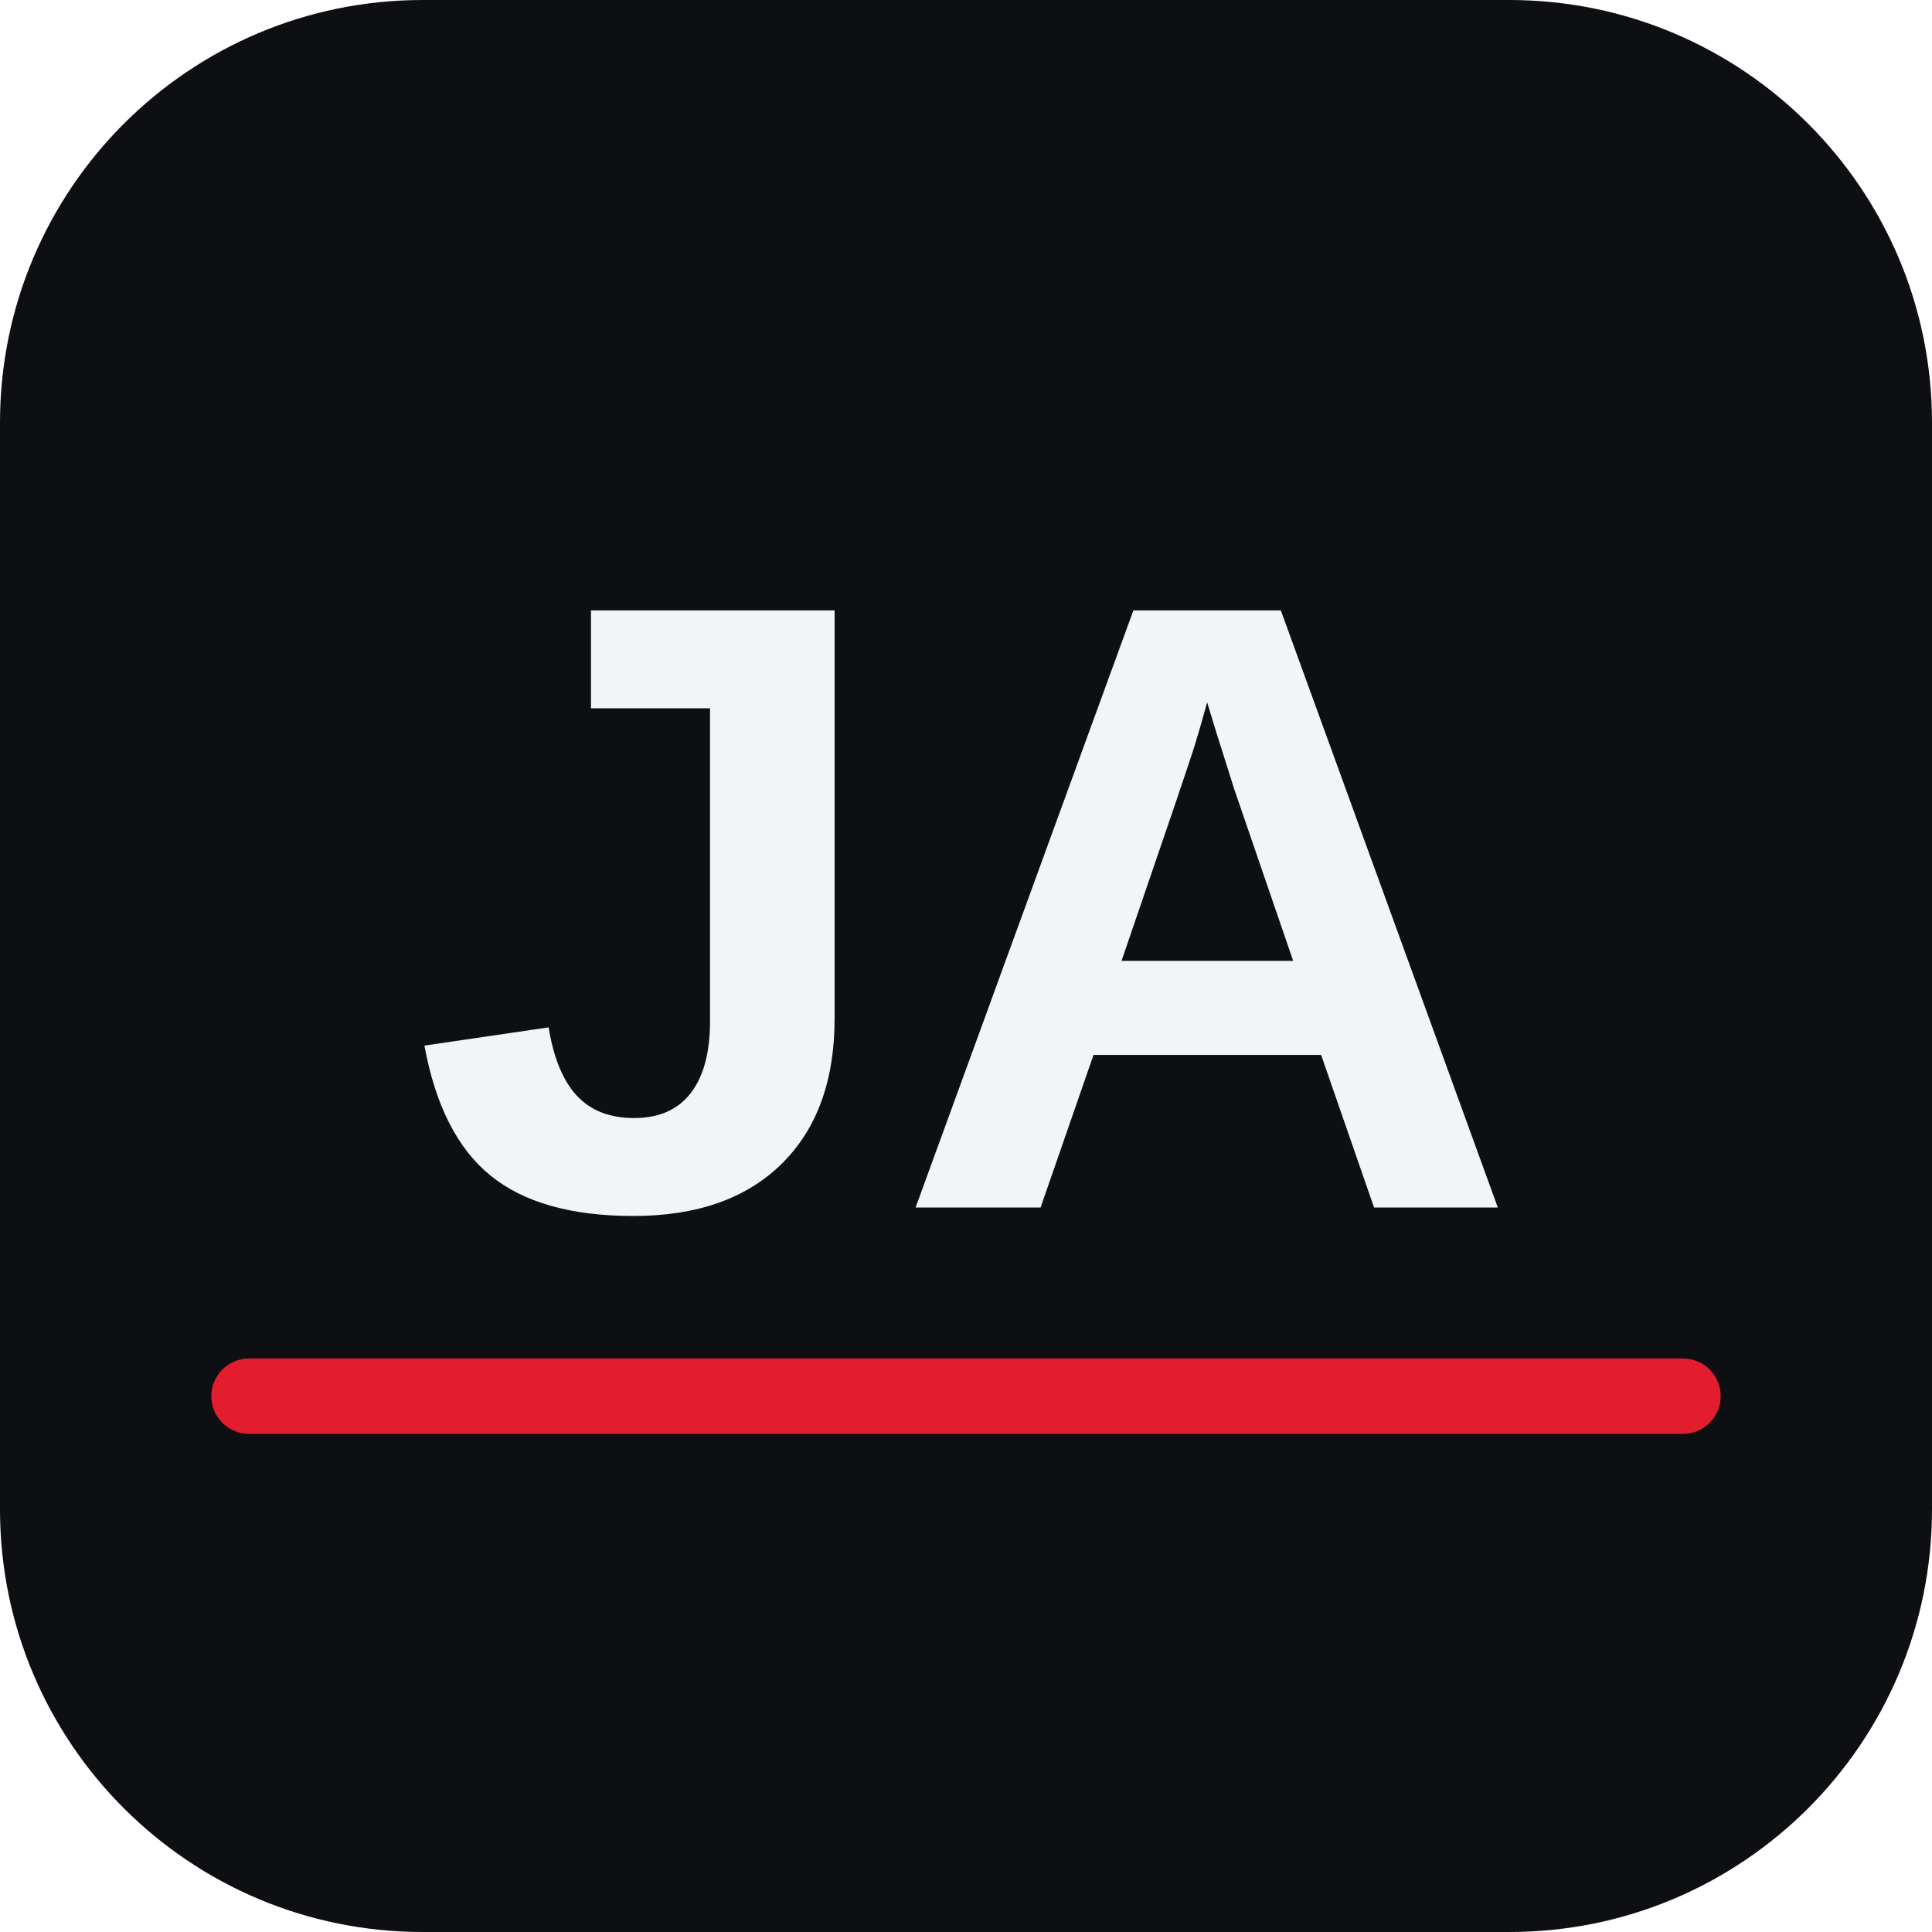
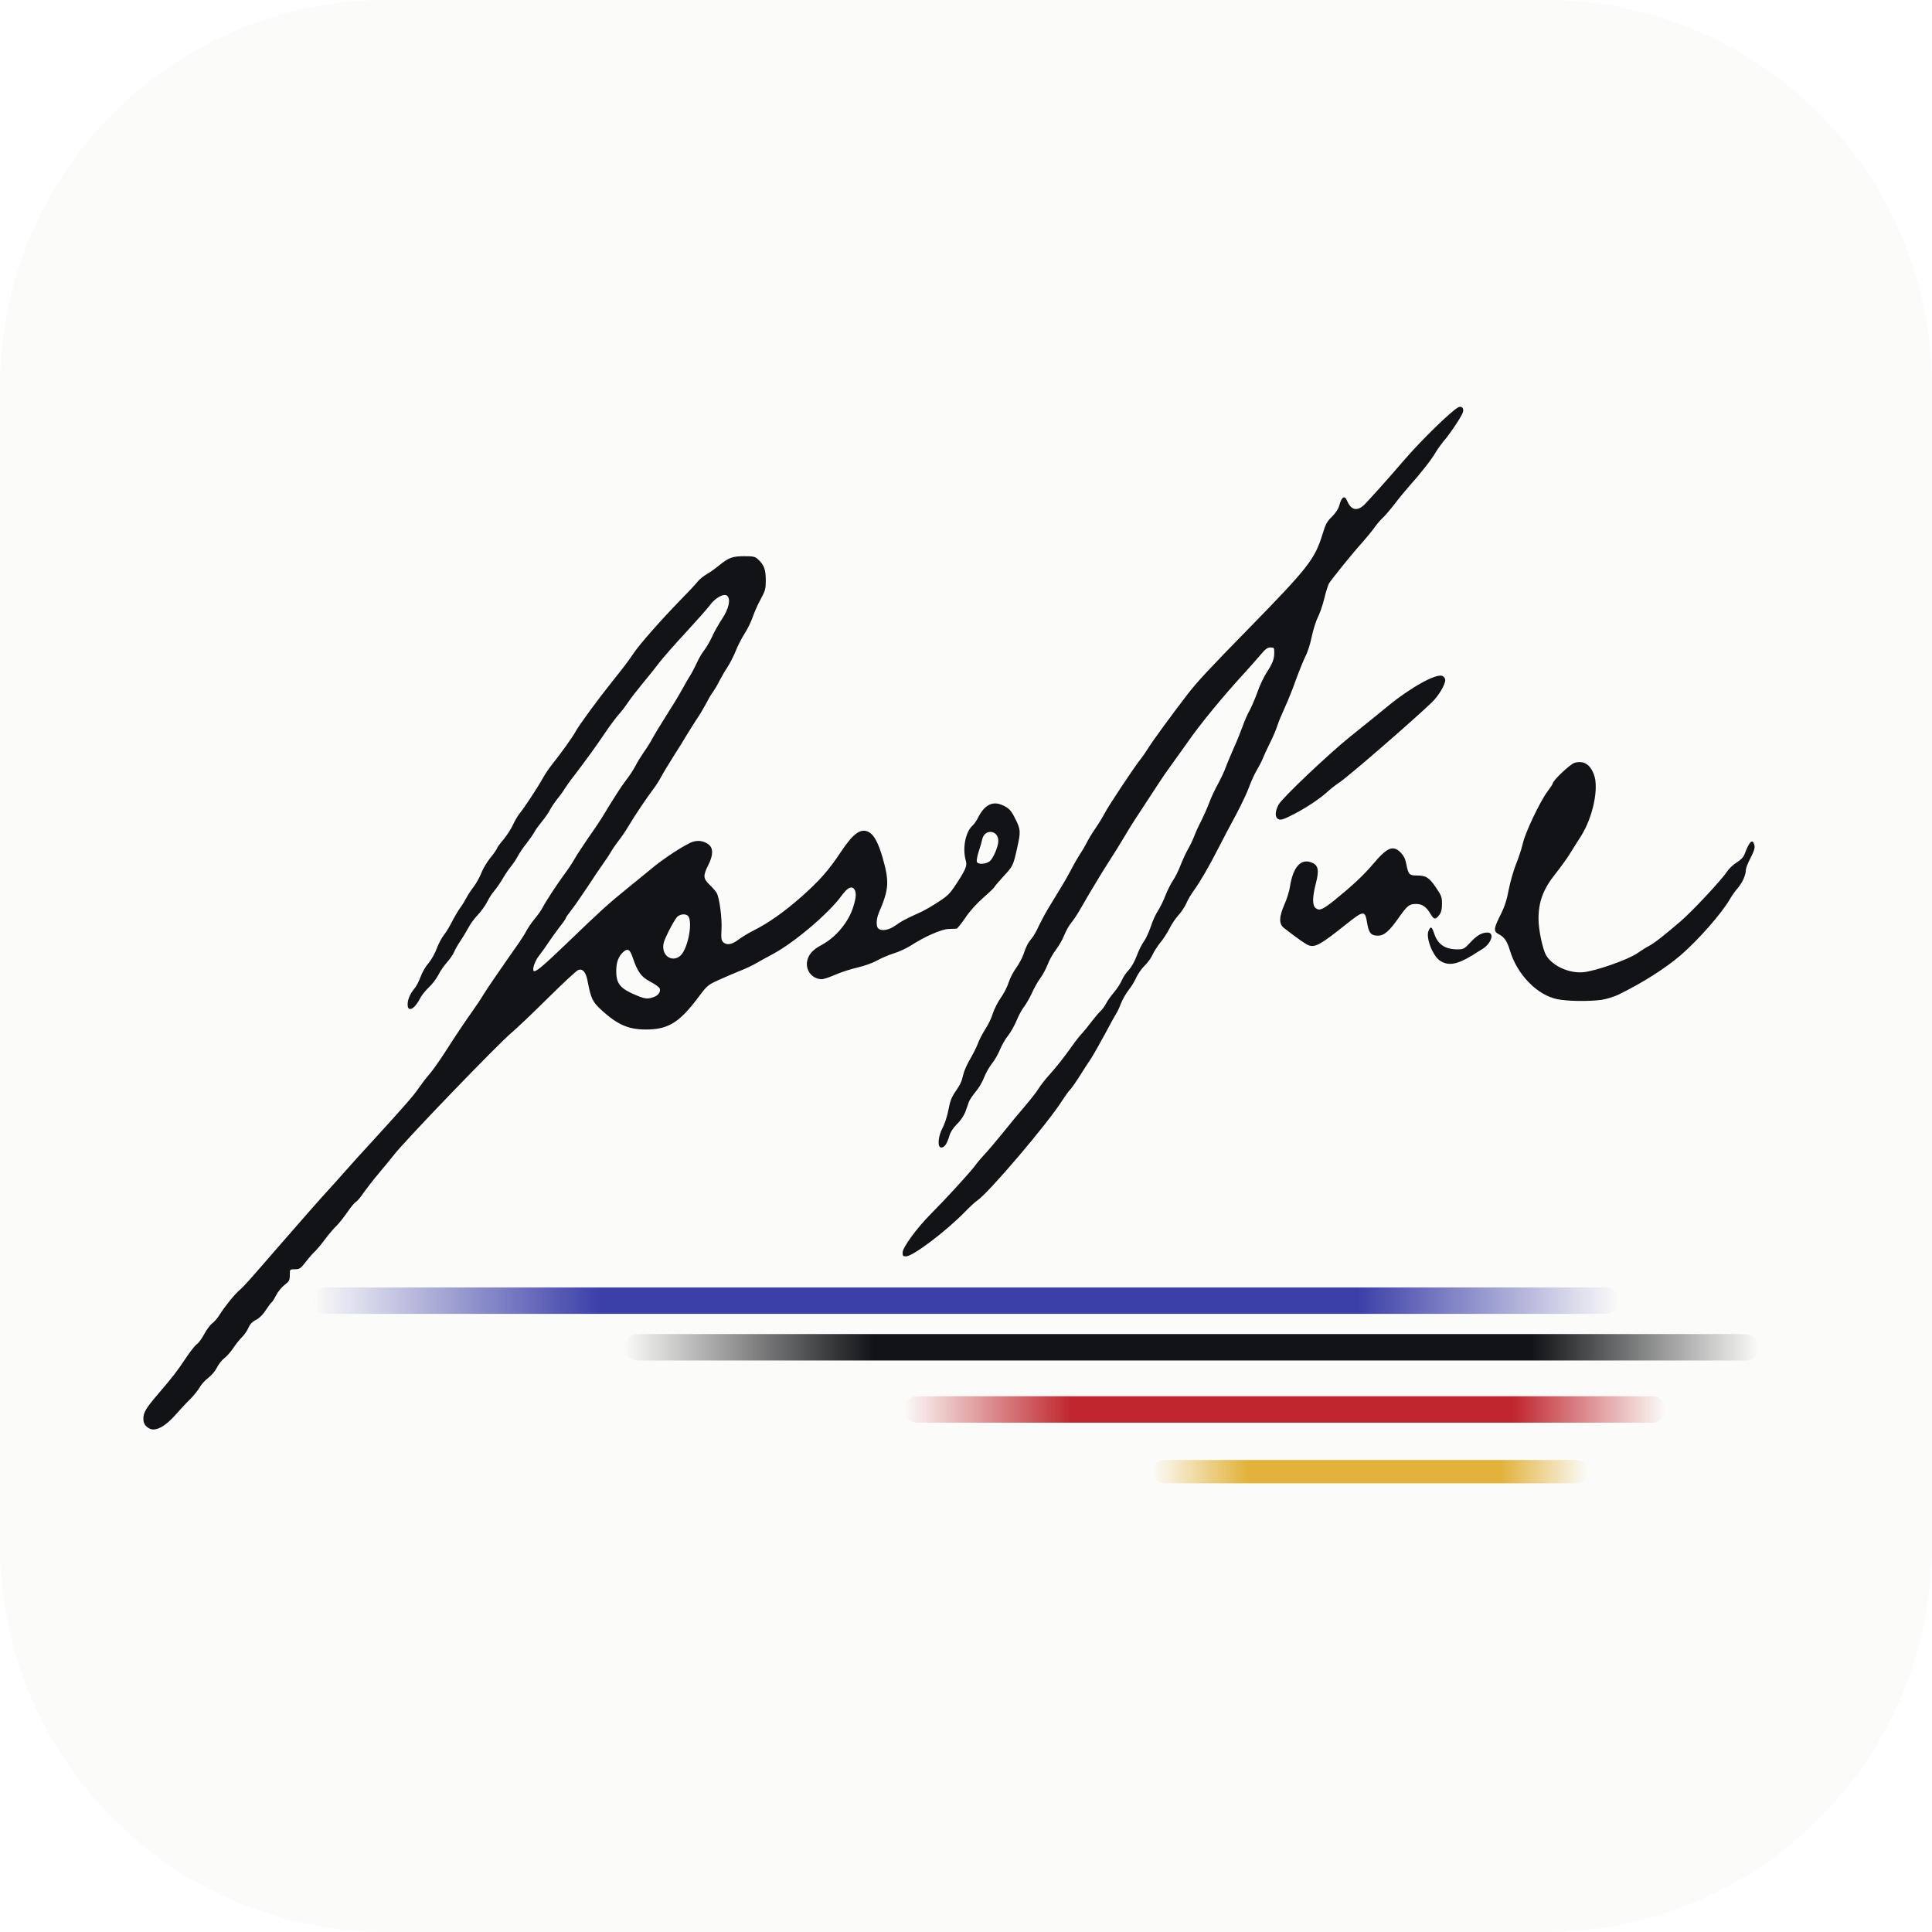
- <svg xmlns="http://www.w3.org/2000/svg" viewBox="0 0 512 512">
-   <rect width="512" height="512" rx="112" fill="#0d0f12" />
-   <rect x="56" y="360" width="400" height="20" rx="10" fill="#e11d2e" />
-   <text x="256" y="320" font-family="Arial Black,Arial,sans-serif" font-size="230" font-weight="900" text-anchor="middle" fill="#f2f4f7">JA</text>
+ <svg xmlns="http://www.w3.org/2000/svg" viewBox="0 0 120 120">
+   <rect width="120" height="120" rx="24" fill="#fbfbf9" />
+   <svg x="4" y="18" width="112" height="80" viewBox="14 30 116 82">
+     <defs>
+       <linearGradient id="f0" x1="30" x2="114" gradientUnits="userSpaceOnUse">
+         <stop offset="0" stop-color="#3b3fa8" stop-opacity="0" />
+         <stop offset=".22" stop-color="#3b3fa8" />
+         <stop offset=".8" stop-color="#3b3fa8" />
+         <stop offset="1" stop-color="#3b3fa8" stop-opacity="0" />
+       </linearGradient>
+       <linearGradient id="f1" x1="50" x2="123" gradientUnits="userSpaceOnUse">
+         <stop offset="0" stop-color="#121316" stop-opacity="0" />
+         <stop offset=".22" stop-color="#121316" />
+         <stop offset=".8" stop-color="#121316" />
+         <stop offset="1" stop-color="#121316" stop-opacity="0" />
+       </linearGradient>
+       <linearGradient id="f2" x1="68" x2="117" gradientUnits="userSpaceOnUse">
+         <stop offset="0" stop-color="#c0262d" stop-opacity="0" />
+         <stop offset=".22" stop-color="#c0262d" />
+         <stop offset=".8" stop-color="#c0262d" />
+         <stop offset="1" stop-color="#c0262d" stop-opacity="0" />
+       </linearGradient>
+       <linearGradient id="f3" x1="84" x2="112" gradientUnits="userSpaceOnUse">
+         <stop offset="0" stop-color="#e2b23a" stop-opacity="0" />
+         <stop offset=".22" stop-color="#e2b23a" />
+         <stop offset=".8" stop-color="#e2b23a" />
+         <stop offset="1" stop-color="#e2b23a" stop-opacity="0" />
+       </linearGradient>
+     </defs>
+     <path fill="#121316" fill-rule="evenodd" d="M19.46 102.82C19.19 102.67 19.08 102.49 19.08 102.19C19.08 101.8 19.24 101.53 19.98 100.66C20.99 99.48 21.22 99.18 21.79 98.33C22.08 97.89 22.41 97.47 22.52 97.4C22.63 97.33 22.84 97.04 22.99 96.76C23.14 96.48 23.37 96.16 23.51 96.06C23.65 95.96 23.87 95.7 24 95.48C24.33 94.96 24.96 94.18 25.28 93.91C25.53 93.7 25.94 93.24 27.6 91.32C29.09 89.61 30.48 88.02 31 87.46C31.3 87.14 31.8 86.57 32.12 86.21C32.44 85.84 33.18 85.03 33.75 84.41C35.78 82.19 36.5 81.37 36.79 80.93C36.96 80.68 37.25 80.3 37.44 80.08C37.64 79.86 38.11 79.2 38.49 78.61C39.26 77.41 39.73 76.71 40.29 75.92C40.5 75.62 40.8 75.18 40.94 74.94C41.09 74.7 41.42 74.19 41.69 73.81C41.95 73.44 42.33 72.88 42.54 72.58C42.74 72.29 43.06 71.84 43.24 71.58C43.41 71.33 43.64 70.98 43.73 70.79C43.83 70.61 44.06 70.27 44.25 70.04C44.44 69.82 44.67 69.49 44.76 69.32C44.95 68.94 45.69 67.81 46.2 67.12C46.41 66.84 46.68 66.43 46.81 66.2C46.93 65.98 47.32 65.39 47.66 64.89C48.01 64.4 48.41 63.8 48.56 63.56C49.35 62.25 49.83 61.51 50.15 61.09C50.35 60.84 50.61 60.44 50.73 60.21C50.84 59.98 51.1 59.57 51.29 59.29C51.49 59.02 51.72 58.64 51.81 58.46C51.91 58.27 52.29 57.64 52.67 57.04C53.05 56.45 53.52 55.68 53.71 55.33C53.9 54.99 54.14 54.56 54.26 54.38C54.38 54.19 54.57 53.82 54.7 53.54C54.82 53.27 55.04 52.9 55.18 52.73C55.32 52.55 55.54 52.16 55.68 51.86C55.81 51.56 56.1 51.06 56.31 50.74C56.75 50.08 56.88 49.46 56.63 49.25C56.42 49.08 55.85 49.4 55.51 49.88C55.36 50.08 54.68 50.85 53.99 51.6C53.29 52.35 52.53 53.22 52.28 53.54C52.04 53.86 51.56 54.46 51.21 54.88C50.87 55.29 50.45 55.83 50.28 56.08C50.11 56.34 49.84 56.69 49.67 56.88C49.5 57.07 49.09 57.61 48.77 58.09C48.21 58.93 47.44 59.98 46.72 60.92C46.52 61.17 46.28 61.52 46.17 61.69C46.07 61.86 45.85 62.16 45.69 62.35C45.54 62.54 45.33 62.85 45.23 63.04C45.14 63.22 44.9 63.56 44.71 63.79C44.52 64.02 44.3 64.32 44.23 64.46C44.16 64.6 43.92 64.93 43.71 65.21C43.49 65.48 43.24 65.86 43.15 66.04C43.05 66.23 42.87 66.49 42.75 66.64C42.62 66.79 42.38 67.14 42.21 67.43C42.04 67.72 41.79 68.08 41.66 68.23C41.52 68.38 41.32 68.7 41.2 68.94C41.08 69.18 40.8 69.57 40.58 69.8C40.36 70.03 40.1 70.39 40 70.59C39.89 70.79 39.67 71.17 39.5 71.42C39.32 71.68 39.13 72.02 39.06 72.19C38.99 72.35 38.78 72.65 38.6 72.85C38.42 73.05 38.17 73.41 38.05 73.66C37.92 73.9 37.65 74.26 37.44 74.45C37.24 74.64 36.99 74.94 36.9 75.12C36.53 75.86 36.08 76.08 36.08 75.54C36.08 75.21 36.25 74.84 36.55 74.48C36.66 74.35 36.82 74.02 36.92 73.75C37.02 73.47 37.25 73.08 37.43 72.88C37.6 72.68 37.83 72.28 37.94 71.98C38.05 71.68 38.25 71.29 38.39 71.11C38.53 70.94 38.77 70.55 38.92 70.25C39.07 69.95 39.31 69.54 39.46 69.33C39.61 69.13 39.79 68.83 39.87 68.67C39.95 68.51 40.16 68.19 40.34 67.96C40.51 67.73 40.73 67.33 40.83 67.07C40.92 66.82 41.19 66.37 41.42 66.09C41.65 65.81 41.83 65.54 41.83 65.5C41.83 65.46 42.02 65.2 42.25 64.93C42.48 64.65 42.75 64.23 42.86 63.98C42.97 63.74 43.15 63.43 43.26 63.29C43.55 62.95 44.45 61.58 44.76 61.02C44.9 60.76 45.17 60.36 45.36 60.12C45.98 59.35 46.72 58.3 46.88 58C47.05 57.65 48.34 55.9 49.21 54.81C50 53.83 50.34 53.37 50.64 52.92C51.01 52.37 52.39 50.8 53.61 49.55C54.11 49.04 54.62 48.5 54.73 48.35C54.85 48.2 55.12 47.98 55.33 47.86C55.54 47.74 55.88 47.5 56.08 47.33C56.73 46.8 56.97 46.71 57.72 46.71C58.33 46.71 58.43 46.73 58.63 46.92C59.01 47.27 59.12 47.57 59.12 48.25C59.12 48.82 59.09 48.92 58.8 49.46C58.62 49.78 58.39 50.3 58.28 50.62C58.17 50.94 57.93 51.43 57.75 51.7C57.57 51.98 57.31 52.48 57.18 52.82C57.04 53.16 56.8 53.63 56.64 53.87C56.48 54.11 56.25 54.51 56.12 54.76C56 55.01 55.81 55.32 55.71 55.46C55.6 55.6 55.42 55.91 55.29 56.17C55.16 56.42 54.92 56.83 54.75 57.08C54.58 57.34 54.28 57.8 54.09 58.12C53.9 58.45 53.48 59.12 53.16 59.62C52.84 60.13 52.49 60.71 52.38 60.92C52.27 61.13 52.05 61.47 51.9 61.67C51.49 62.21 50.67 63.42 50.29 64.07C50.11 64.38 49.82 64.8 49.66 65C49.5 65.21 49.28 65.52 49.17 65.71C49.07 65.89 48.83 66.25 48.65 66.5C48.47 66.75 48.01 67.43 47.64 68C47.26 68.57 46.8 69.24 46.6 69.49C46.41 69.73 46.25 69.96 46.25 70C46.25 70.04 46.07 70.3 45.85 70.57C45.64 70.85 45.32 71.29 45.14 71.56C44.97 71.82 44.7 72.2 44.54 72.4C44.28 72.72 44.08 73.28 44.19 73.39C44.3 73.49 44.76 73.11 46.27 71.66C48.51 69.5 48.99 69.07 50.16 68.12C50.72 67.67 51.41 67.1 51.68 66.88C52.52 66.16 54.01 65.2 54.46 65.07C54.82 64.97 55.17 65.04 55.45 65.26C55.75 65.5 55.74 65.95 55.42 66.58C55.08 67.25 55.09 67.45 55.49 67.83C55.67 68 55.87 68.23 55.95 68.35C56.13 68.63 56.32 69.99 56.27 70.76C56.24 71.27 56.26 71.41 56.37 71.53C56.59 71.75 56.94 71.7 57.34 71.39C57.55 71.23 57.99 70.96 58.33 70.79C59.29 70.31 60.31 69.59 61.42 68.61C62.56 67.6 63.18 66.9 63.94 65.75C64.75 64.53 65.23 64.19 65.74 64.45C66.08 64.63 66.35 65.13 66.63 66.08C67.08 67.66 67.05 68.13 66.38 69.68C66.23 70.05 66.21 70.51 66.35 70.65C66.55 70.85 67.04 70.77 67.47 70.46C67.84 70.19 68.06 70.07 69.14 69.58C69.33 69.49 69.81 69.22 70.19 68.97C70.81 68.57 70.95 68.44 71.37 67.8C71.99 66.86 72.08 66.62 71.99 66.3C71.76 65.51 71.96 64.45 72.42 64.04C72.52 63.95 72.69 63.71 72.79 63.5C73.19 62.72 73.7 62.45 74.31 62.71C74.74 62.89 74.9 63.05 75.16 63.58C75.52 64.29 75.53 64.42 75.29 65.48C75.03 66.64 75.03 66.64 74.36 67.36C74.07 67.68 73.83 67.96 73.83 67.99C73.83 68.02 73.51 68.33 73.12 68.67C72.67 69.07 72.24 69.54 71.95 69.98C71.69 70.36 71.44 70.67 71.39 70.67C71.33 70.67 71.1 70.68 70.87 70.69C70.41 70.71 69.34 71.18 68.46 71.75C68.18 71.93 67.7 72.15 67.38 72.25C67.05 72.35 66.56 72.56 66.27 72.72C65.97 72.89 65.44 73.07 65.02 73.17C64.62 73.26 63.99 73.46 63.62 73.62C63.26 73.78 62.85 73.92 62.73 73.92C62.14 73.92 61.7 73.41 61.77 72.82C61.84 72.36 62.11 72.04 62.69 71.73C63.62 71.24 64.45 70.25 64.75 69.26C64.94 68.64 64.96 68.34 64.81 68.13C64.63 67.9 64.37 68.03 63.98 68.57C63.15 69.7 60.96 71.56 59.58 72.3C59.15 72.53 58.62 72.82 58.42 72.94C58.21 73.06 57.76 73.27 57.42 73.4C57.07 73.54 56.47 73.8 56.07 73.98C55.37 74.3 55.34 74.34 54.76 75.11C53.63 76.62 52.92 77.09 51.7 77.15C50.38 77.21 49.64 76.91 48.52 75.88C47.97 75.37 47.87 75.15 47.66 74.06C47.55 73.46 47.34 73.22 47.05 73.33C46.94 73.37 46.05 74.2 45.07 75.17C44.09 76.14 43.07 77.11 42.79 77.34C41.96 78.02 35.89 84.32 35.21 85.21C35.02 85.45 34.59 85.98 34.24 86.39C33.9 86.79 33.46 87.36 33.26 87.64C33.07 87.93 32.84 88.2 32.75 88.25C32.66 88.3 32.4 88.61 32.18 88.94C31.95 89.27 31.65 89.65 31.5 89.79C31.35 89.93 31.03 90.3 30.79 90.62C30.55 90.95 30.25 91.3 30.13 91.42C30 91.53 29.73 91.84 29.53 92.1C29.19 92.54 29.13 92.58 28.83 92.58C28.5 92.58 28.5 92.58 28.5 92.95C28.5 93.28 28.47 93.35 28.16 93.59C27.98 93.73 27.73 94.03 27.62 94.25C27.51 94.47 27.38 94.68 27.33 94.71C27.28 94.74 27.11 94.97 26.95 95.22C26.76 95.51 26.55 95.72 26.32 95.84C26.08 95.96 25.94 96.11 25.83 96.36C25.75 96.55 25.56 96.82 25.41 96.96C25.27 97.1 25.03 97.4 24.87 97.64C24.72 97.87 24.46 98.17 24.29 98.3C24.13 98.42 23.91 98.7 23.81 98.91C23.7 99.13 23.47 99.4 23.25 99.57C23.04 99.73 22.81 99.99 22.72 100.15C22.63 100.32 22.35 100.67 22.1 100.93C21.84 101.18 21.42 101.63 21.17 101.92C20.48 102.71 19.85 103.04 19.46 102.82ZM67.92 91.51C67.92 91.18 68.84 89.92 69.74 89.02C70.65 88.11 72.21 86.41 72.58 85.92C72.73 85.71 73.02 85.37 73.21 85.17C73.41 84.96 73.92 84.36 74.35 83.83C74.77 83.3 75.42 82.52 75.78 82.1C76.14 81.68 76.55 81.16 76.68 80.94C76.82 80.72 77.11 80.35 77.32 80.12C77.79 79.6 78.33 78.92 78.83 78.21C79.04 77.91 79.32 77.55 79.47 77.4C79.61 77.25 79.89 76.9 80.1 76.62C80.31 76.35 80.56 76.05 80.67 75.96C80.77 75.87 80.92 75.65 81.01 75.49C81.09 75.32 81.32 75 81.51 74.78C81.7 74.56 81.93 74.21 82.02 74C82.1 73.8 82.31 73.49 82.47 73.33C82.64 73.14 82.85 72.79 82.99 72.4C83.12 72.05 83.33 71.64 83.45 71.48C83.57 71.32 83.77 70.89 83.89 70.53C84 70.18 84.21 69.73 84.34 69.53C84.47 69.34 84.69 68.9 84.82 68.56C84.95 68.22 85.18 67.77 85.32 67.56C85.46 67.36 85.67 66.93 85.79 66.62C85.91 66.31 86.11 65.87 86.24 65.63C86.38 65.4 86.57 65 86.67 64.75C86.76 64.5 86.97 64.04 87.13 63.74C87.28 63.44 87.51 62.93 87.63 62.61C87.74 62.3 88 61.74 88.2 61.38C88.4 61.01 88.63 60.52 88.71 60.29C88.79 60.06 89.03 59.5 89.23 59.04C89.44 58.58 89.69 57.95 89.8 57.64C89.91 57.33 90.11 56.86 90.26 56.6C90.4 56.34 90.62 55.81 90.76 55.42C90.89 55.04 91.15 54.49 91.33 54.21C91.73 53.59 91.83 53.33 91.83 52.91C91.83 52.6 91.82 52.58 91.59 52.58C91.39 52.58 91.26 52.68 90.94 53.06C90.72 53.32 90.28 53.82 89.96 54.17C88.55 55.7 87.05 57.53 86.26 58.67C86.02 59.01 85.58 59.63 85.28 60.04C84.98 60.45 84.6 61 84.44 61.25C83.85 62.16 83.05 63.38 82.83 63.71C82.71 63.89 82.42 64.36 82.19 64.75C81.96 65.14 81.55 65.81 81.26 66.25C80.98 66.69 80.65 67.21 80.53 67.42C80.41 67.62 80.14 68.07 79.93 68.42C79.73 68.76 79.44 69.26 79.29 69.52C79.14 69.78 78.9 70.14 78.75 70.32C78.61 70.49 78.42 70.84 78.32 71.09C78.23 71.33 77.99 71.75 77.79 72.02C77.59 72.28 77.35 72.71 77.25 72.98C77.15 73.24 76.95 73.62 76.79 73.84C76.63 74.05 76.39 74.48 76.25 74.79C76.11 75.1 75.88 75.5 75.75 75.67C75.61 75.85 75.38 76.26 75.25 76.59C75.11 76.92 74.86 77.36 74.7 77.56C74.54 77.75 74.31 78.15 74.19 78.44C74.08 78.72 73.84 79.14 73.66 79.36C73.48 79.59 73.26 79.99 73.16 80.25C73.06 80.52 72.82 80.93 72.63 81.15C72.44 81.38 72.24 81.67 72.19 81.8C72.14 81.93 72.04 82.22 71.96 82.45C71.87 82.69 71.66 83.01 71.42 83.24C71.17 83.49 71 83.76 70.93 84C70.78 84.51 70.61 84.75 70.41 84.75C70.15 84.75 70.19 84.06 70.49 83.49C70.63 83.24 70.79 82.73 70.87 82.33C70.96 81.81 71.07 81.52 71.28 81.21C71.65 80.67 71.71 80.54 71.83 80.04C71.88 79.81 72.08 79.37 72.26 79.07C72.44 78.76 72.67 78.31 72.76 78.07C72.85 77.82 73.07 77.4 73.25 77.12C73.43 76.85 73.65 76.4 73.73 76.11C73.82 75.83 74.05 75.39 74.23 75.13C74.42 74.87 74.66 74.41 74.75 74.11C74.85 73.82 75.07 73.4 75.23 73.19C75.39 72.97 75.6 72.59 75.69 72.34C75.89 71.76 75.97 71.61 76.23 71.29C76.35 71.15 76.55 70.8 76.68 70.5C76.82 70.21 77.08 69.72 77.26 69.42C78.1 68.05 78.43 67.5 78.76 66.88C78.95 66.51 79.21 66.06 79.33 65.88C79.46 65.69 79.65 65.37 79.75 65.17C79.85 64.96 80.11 64.53 80.33 64.21C80.55 63.89 80.81 63.46 80.92 63.25C81.14 62.8 82.83 60.27 83.21 59.79C83.36 59.61 83.6 59.25 83.76 59C84.01 58.59 85.15 57.03 86.26 55.58C86.86 54.8 87.69 53.91 90.17 51.38C94.01 47.45 94.43 46.91 94.92 45.34C95.13 44.65 95.21 44.49 95.54 44.17C95.78 43.93 95.95 43.67 96.01 43.46C96.16 42.88 96.36 42.76 96.52 43.15C96.77 43.75 97.16 43.84 97.62 43.4C97.91 43.11 99.06 41.84 100.21 40.5C101.3 39.23 103.27 37.32 103.67 37.13C103.89 37.03 104.04 37.18 103.97 37.44C103.91 37.68 103.09 38.91 102.7 39.34C102.56 39.51 102.33 39.83 102.2 40.05C101.95 40.49 101.21 41.43 100.54 42.17C100.31 42.43 99.86 42.97 99.55 43.38C99.23 43.79 98.88 44.19 98.78 44.27C98.68 44.36 98.45 44.62 98.28 44.86C98.11 45.1 97.78 45.5 97.55 45.76C96.92 46.45 95.48 48.23 95.34 48.48C95.28 48.6 95.14 49.04 95.04 49.46C94.94 49.88 94.75 50.42 94.62 50.67C94.5 50.91 94.33 51.46 94.24 51.89C94.16 52.31 93.98 52.88 93.84 53.14C93.71 53.41 93.43 54.09 93.22 54.67C93.02 55.24 92.7 56.03 92.52 56.42C92.34 56.81 92.12 57.33 92.04 57.58C91.96 57.84 91.74 58.36 91.54 58.75C91.35 59.14 91.14 59.59 91.08 59.75C91.02 59.91 90.84 60.25 90.68 60.52C90.53 60.78 90.32 61.25 90.21 61.56C90.1 61.88 89.72 62.68 89.37 63.34C89.01 64 88.49 64.99 88.21 65.54C87.6 66.73 87.07 67.64 86.66 68.21C86.49 68.44 86.27 68.81 86.18 69.03C86.08 69.26 85.85 69.6 85.67 69.8C85.49 69.99 85.22 70.39 85.08 70.68C84.93 70.97 84.67 71.37 84.49 71.58C84.32 71.79 84.1 72.13 84.01 72.33C83.92 72.54 83.69 72.86 83.5 73.04C83.31 73.23 83.06 73.57 82.95 73.82C82.85 74.06 82.62 74.42 82.46 74.62C82.3 74.82 82.07 75.22 81.96 75.5C81.85 75.79 81.72 76.06 81.67 76.12C81.63 76.17 81.31 76.75 80.96 77.41C80.61 78.06 80.19 78.8 80.02 79.06C79.85 79.31 79.53 79.8 79.32 80.14C79.11 80.48 78.84 80.86 78.73 80.99C78.61 81.11 78.38 81.43 78.2 81.71C77.27 83.19 73.44 87.69 72.71 88.17C72.6 88.24 72.27 88.54 71.98 88.84C70.75 90.11 68.59 91.75 68.14 91.75C67.95 91.75 67.92 91.71 67.92 91.51ZM110.01 75.2C108.74 74.93 107.47 73.63 107.01 72.13C106.8 71.45 106.65 71.23 106.28 71.03C105.92 70.84 105.93 70.68 106.42 69.71C106.66 69.23 106.8 68.78 106.92 68.13C107.02 67.63 107.23 66.91 107.38 66.53C107.54 66.14 107.73 65.56 107.81 65.23C107.96 64.51 108.92 62.5 109.41 61.84C109.6 61.59 109.75 61.36 109.75 61.32C109.75 61.14 110.87 60.08 111.15 60C111.73 59.84 112.14 60.09 112.39 60.74C112.73 61.61 112.33 63.51 111.56 64.72C111.32 65.1 110.98 65.63 110.81 65.91C110.64 66.18 110.25 66.72 109.95 67.1C109.13 68.12 108.83 68.92 108.83 70.05C108.83 70.75 109.1 72.02 109.33 72.4C109.75 73.08 110.81 73.56 111.72 73.47C112.49 73.4 114.6 72.66 115.17 72.26C115.42 72.09 115.76 71.87 115.92 71.79C116.23 71.64 116.97 71.06 118 70.17C118.73 69.54 120.61 67.53 120.94 67.02C121.07 66.82 121.35 66.55 121.58 66.41C121.84 66.25 122.01 66.07 122.08 65.89C122.4 65.04 122.6 64.85 122.72 65.3C122.76 65.47 122.7 65.68 122.47 66.12C122.3 66.44 122.17 66.78 122.17 66.87C122.17 67.2 121.96 67.69 121.67 68.03C121.5 68.22 121.26 68.56 121.13 68.79C120.61 69.69 119.08 71.43 117.96 72.39C116.96 73.24 115.55 74.14 113.96 74.92C113.68 75.05 113.2 75.2 112.88 75.25C112.06 75.36 110.64 75.34 110.01 75.2ZM51.91 75.07C52.2 74.97 52.37 74.73 52.3 74.52C52.27 74.44 52 74.24 51.69 74.08C51.1 73.77 50.87 73.46 50.54 72.47C50.37 71.99 50.23 71.92 49.94 72.18C49.64 72.46 49.5 72.84 49.5 73.39C49.5 74.23 49.76 74.53 50.82 74.97C51.35 75.19 51.53 75.21 51.91 75.07ZM102.52 72.75C102.04 72.46 101.57 71.27 101.75 70.82C101.89 70.49 101.97 70.52 102.12 70.99C102.35 71.68 102.82 72 103.6 72C104.01 72 104.05 71.98 104.45 71.55C104.88 71.09 105.18 70.92 105.55 70.92C106.02 70.92 105.8 71.62 105.22 71.98C105.02 72.1 104.73 72.28 104.58 72.38C103.61 72.97 103.06 73.08 102.52 72.75ZM53.7 72.33C54.12 71.83 54.4 70.36 54.16 69.91C54.05 69.69 53.63 69.7 53.41 69.92C53.32 70.02 53.07 70.44 52.86 70.86C52.55 71.49 52.5 71.68 52.53 71.96C52.61 72.6 53.29 72.81 53.7 72.33ZM94.07 71.75C93.88 71.69 93.43 71.38 92.46 70.63C92.12 70.37 92.13 69.92 92.49 69.1C92.64 68.76 92.8 68.26 92.84 67.97C93.04 66.69 93.55 66.13 94.25 66.42C94.66 66.59 94.73 66.91 94.51 67.74C94.27 68.68 94.27 69.2 94.51 69.36C94.75 69.53 94.94 69.45 95.73 68.82C96.85 67.91 97.58 67.23 98.19 66.51C99.09 65.44 99.47 65.28 99.96 65.77C100.16 65.98 100.26 66.17 100.33 66.54C100.46 67.19 100.52 67.25 101.01 67.25C101.59 67.25 101.79 67.37 102.23 68.02C102.59 68.54 102.62 68.65 102.62 69.07C102.62 69.41 102.58 69.6 102.46 69.77C102.2 70.11 102.11 70.1 101.88 69.72C101.62 69.27 101.35 69.08 100.96 69.08C100.52 69.08 100.4 69.18 99.89 69.89C99.23 70.84 98.9 71.12 98.5 71.12C98.05 71.12 97.91 70.95 97.8 70.28C97.67 69.48 97.58 69.49 96.45 70.39C94.86 71.66 94.49 71.88 94.07 71.75ZM73.53 66.33C73.75 66.15 74.08 65.38 74.08 65.03C74.08 64.31 73.19 64.23 73.04 64.93C73.01 65.09 72.91 65.44 72.81 65.73C72.72 66.01 72.67 66.3 72.7 66.37C72.77 66.56 73.27 66.53 73.53 66.33ZM92.02 63.57C91.87 63.42 91.9 63.08 92.11 62.69C92.32 62.28 95.35 59.41 96.71 58.32C98.03 57.26 98.57 56.82 99.12 56.37C100.6 55.15 102.29 54.21 102.66 54.42C102.76 54.47 102.83 54.58 102.83 54.67C102.83 54.98 102.41 55.68 101.97 56.11C100.72 57.31 96.66 60.83 96.04 61.25C95.81 61.4 95.48 61.66 95.29 61.83C94.82 62.27 93.96 62.85 93.12 63.29C92.37 63.68 92.18 63.73 92.02 63.57Z" />
+     <rect x="30" y="93.75" width="84" height="1.7" rx="0.85" fill="url(#f0)" />
+     <rect x="50" y="96.75" width="73" height="1.7" rx="0.85" fill="url(#f1)" />
+     <rect x="68" y="100.75" width="49" height="1.7" rx="0.85" fill="url(#f2)" />
+     <rect x="84" y="104.85" width="28" height="1.5" rx="0.75" fill="url(#f3)" />
+   </svg>
</svg>
